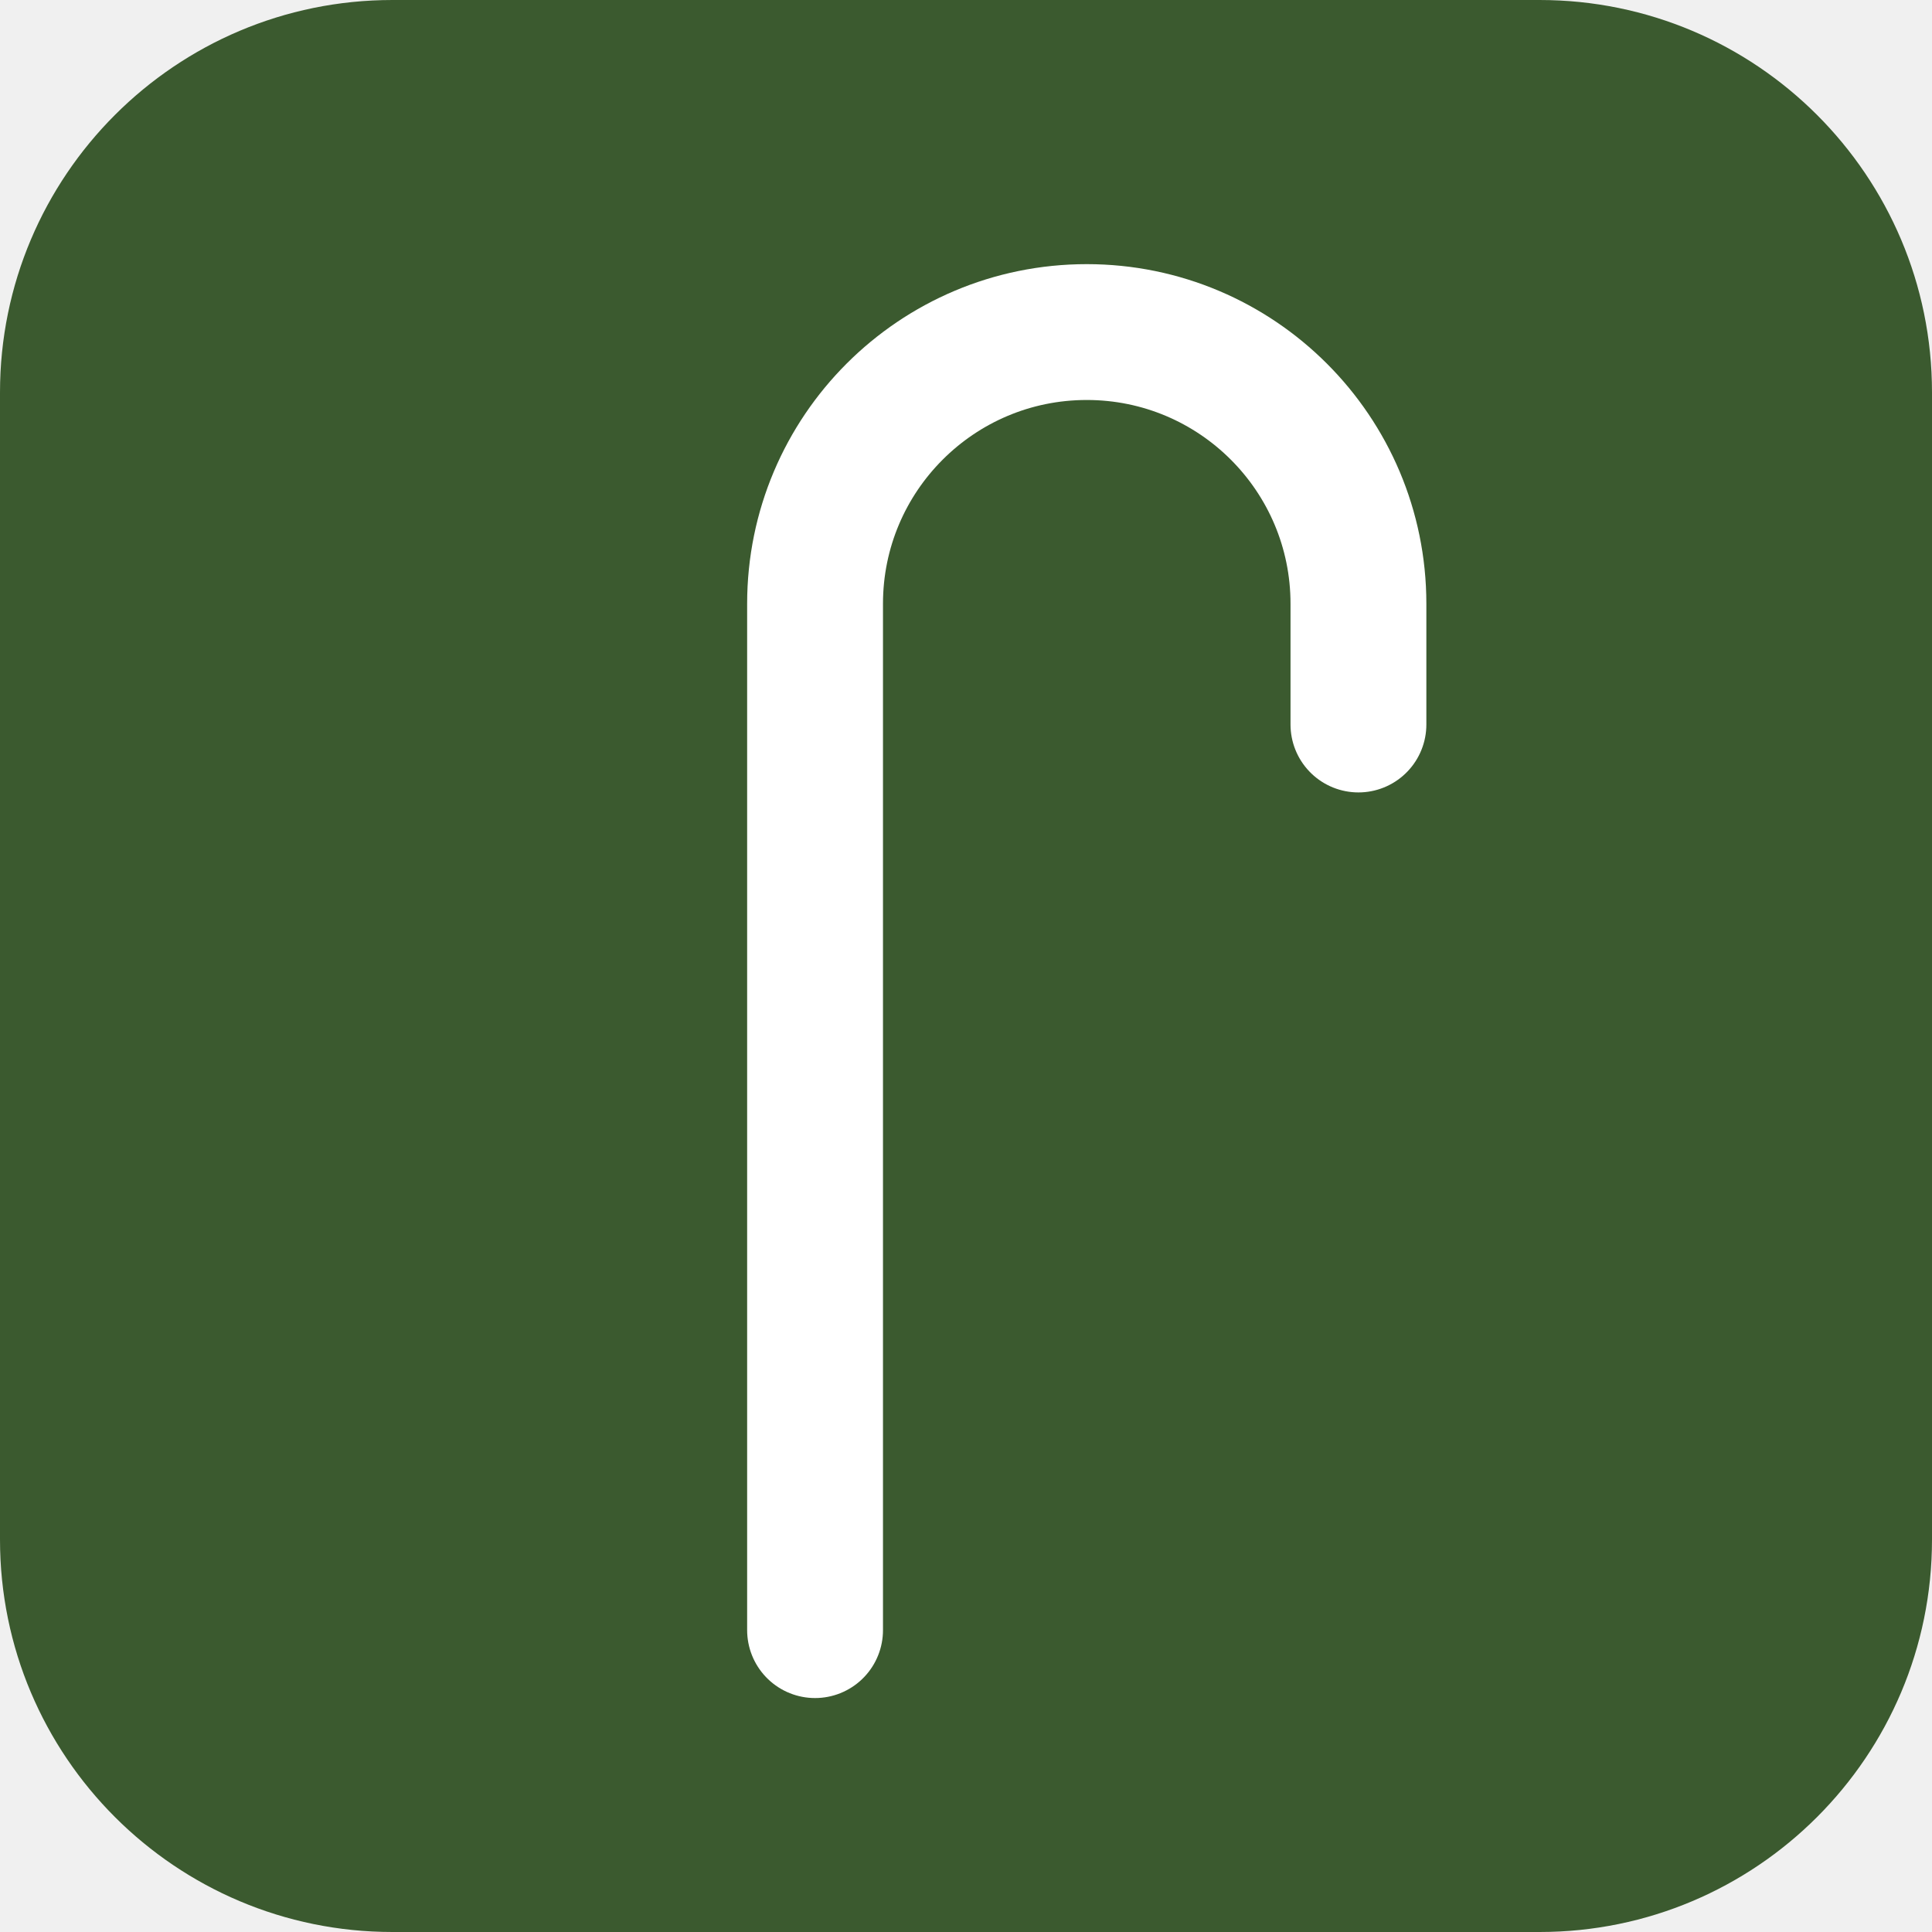
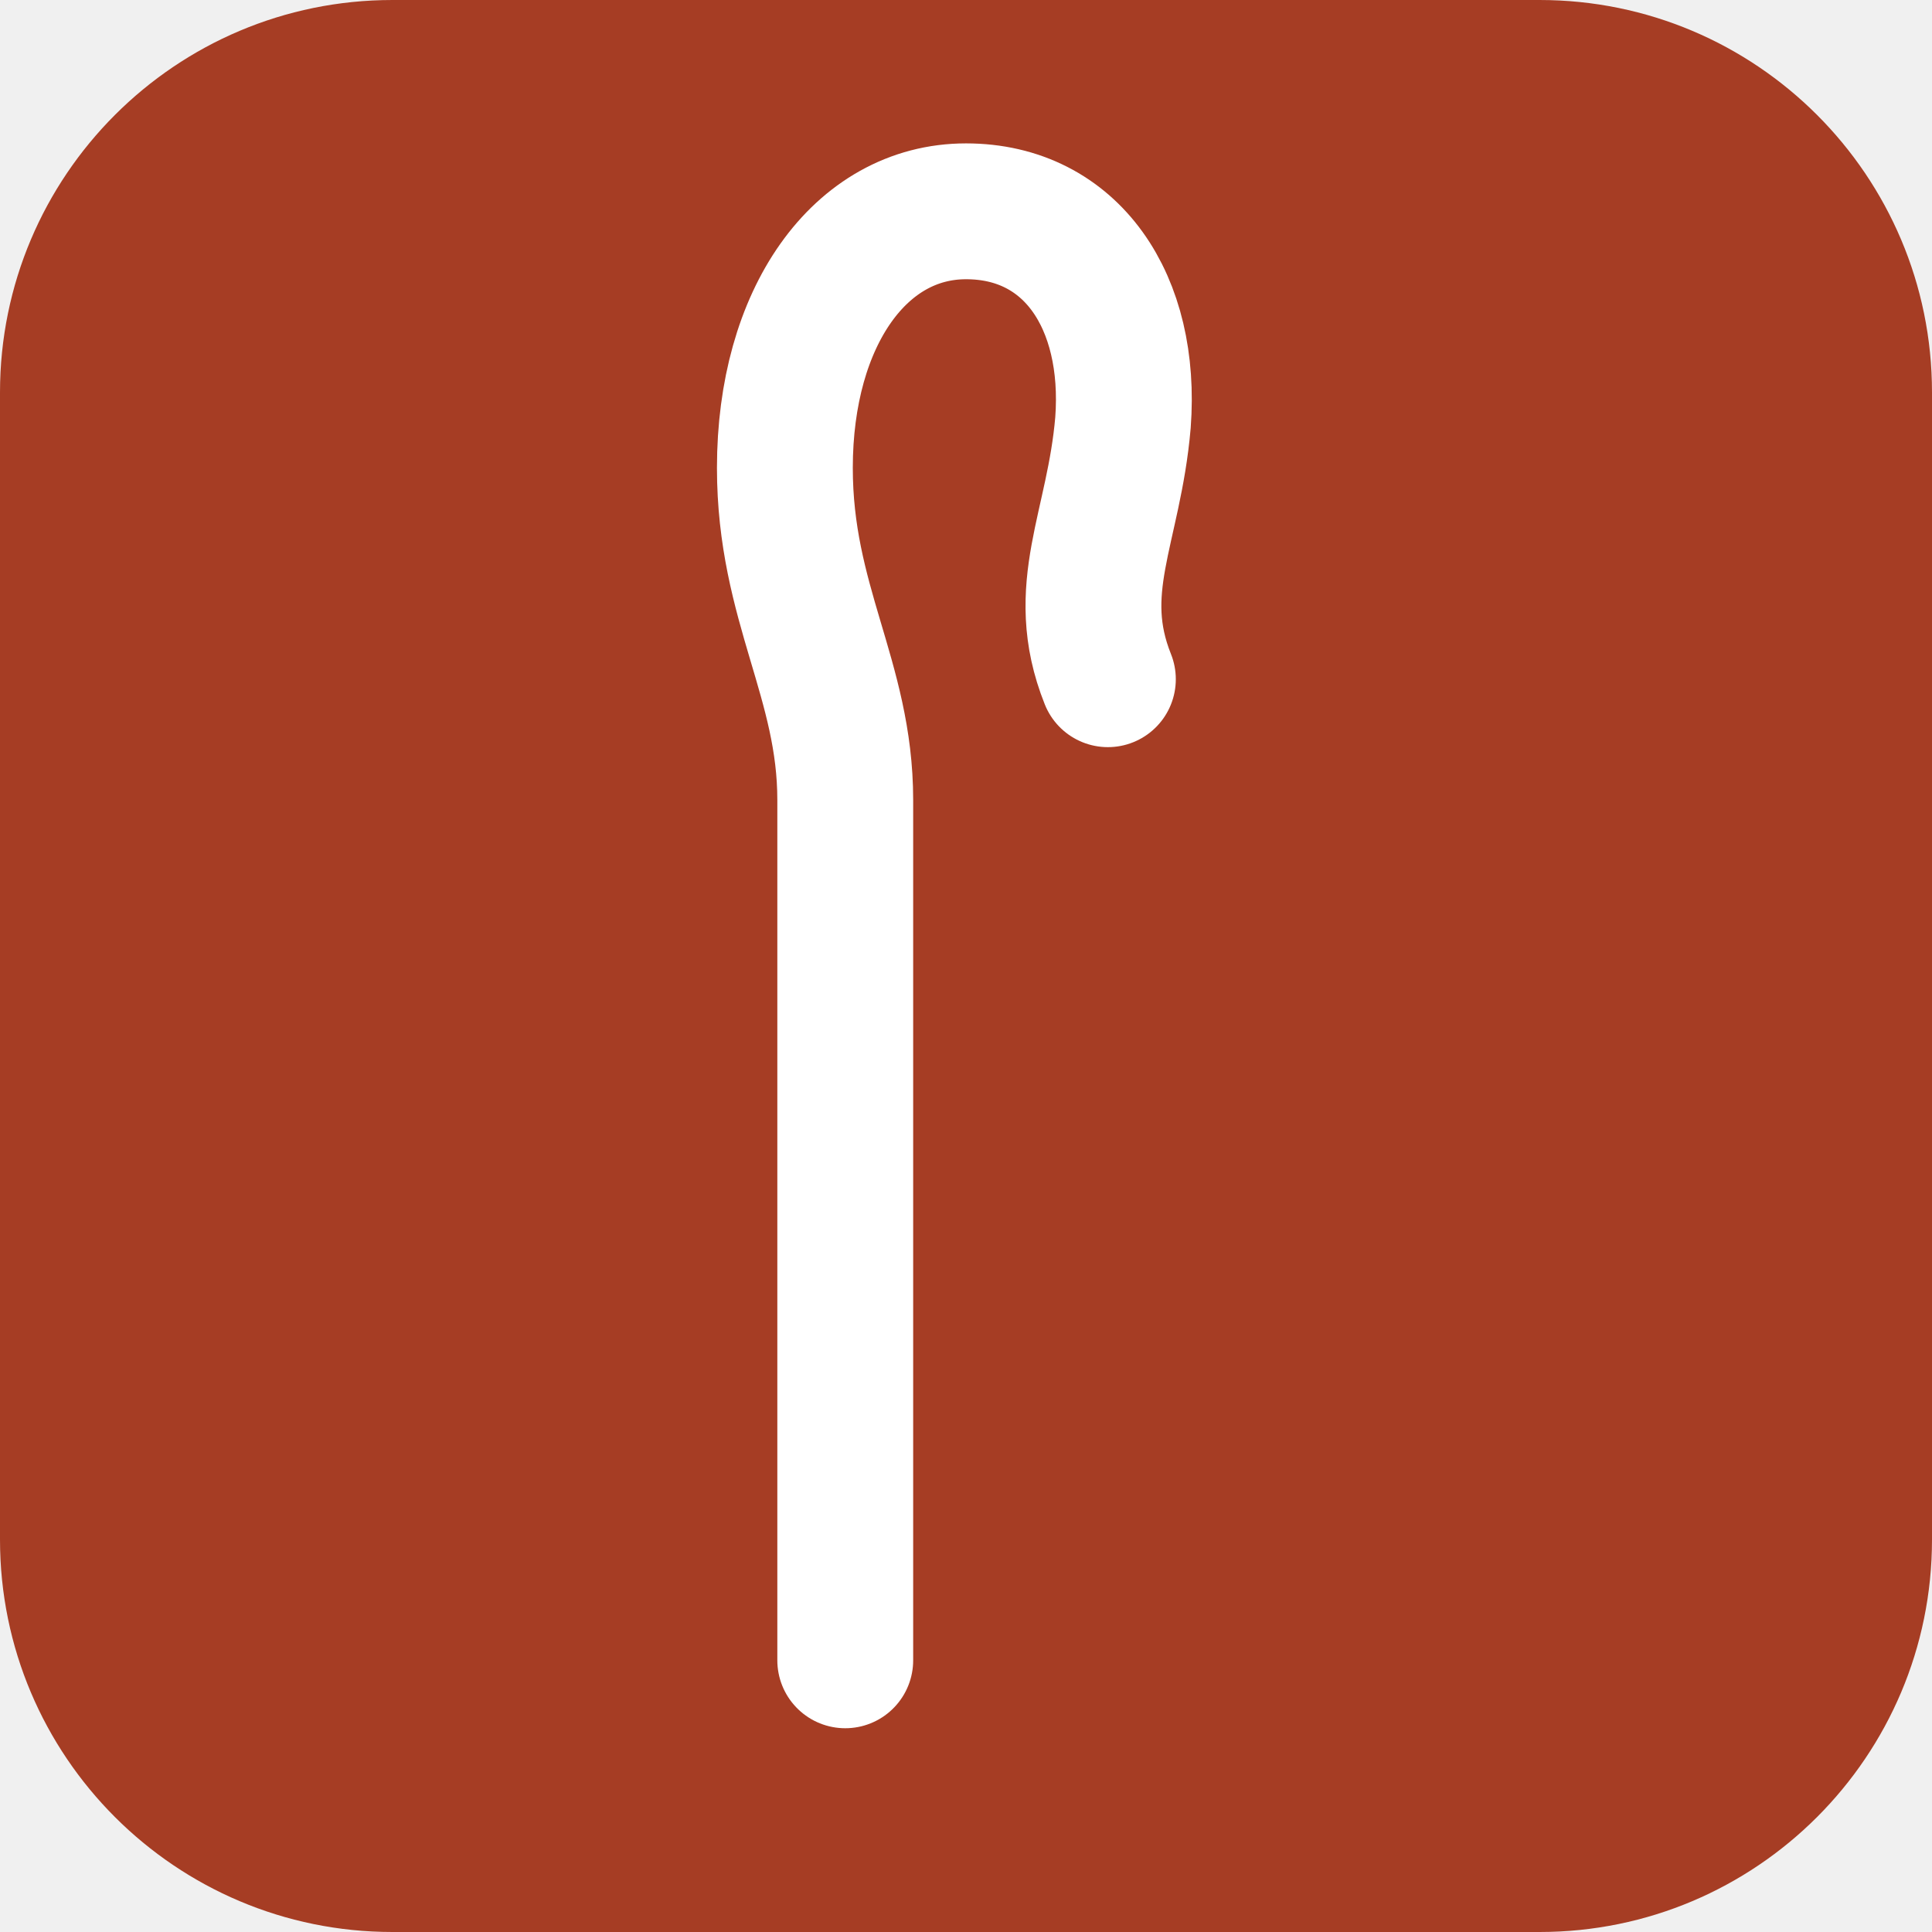
<svg xmlns="http://www.w3.org/2000/svg" viewBox="0 0 64 64">
-   <rect width="64" height="64" rx="13" fill="#3b5a2f" />
-   <path d="M27 54V20a9 9 0 0 1 18 0v4" fill="none" stroke="#fff" stroke-width="4.5" stroke-linecap="round" />
+   <rect width="64" height="64" rx="13" fill="#a63d24" />
+   <path d="M28 55V26.5C28 22.5 26 20 26 15.5 26 10.5 28.5 7 32 7 35.5 7 37.5 10 37.2 14 36.9 17.5 35.5 19.5 36.7 22.5" stroke-linejoin="round" fill="none" stroke="#fff" stroke-width="4.5" stroke-linecap="round" />
</svg>
